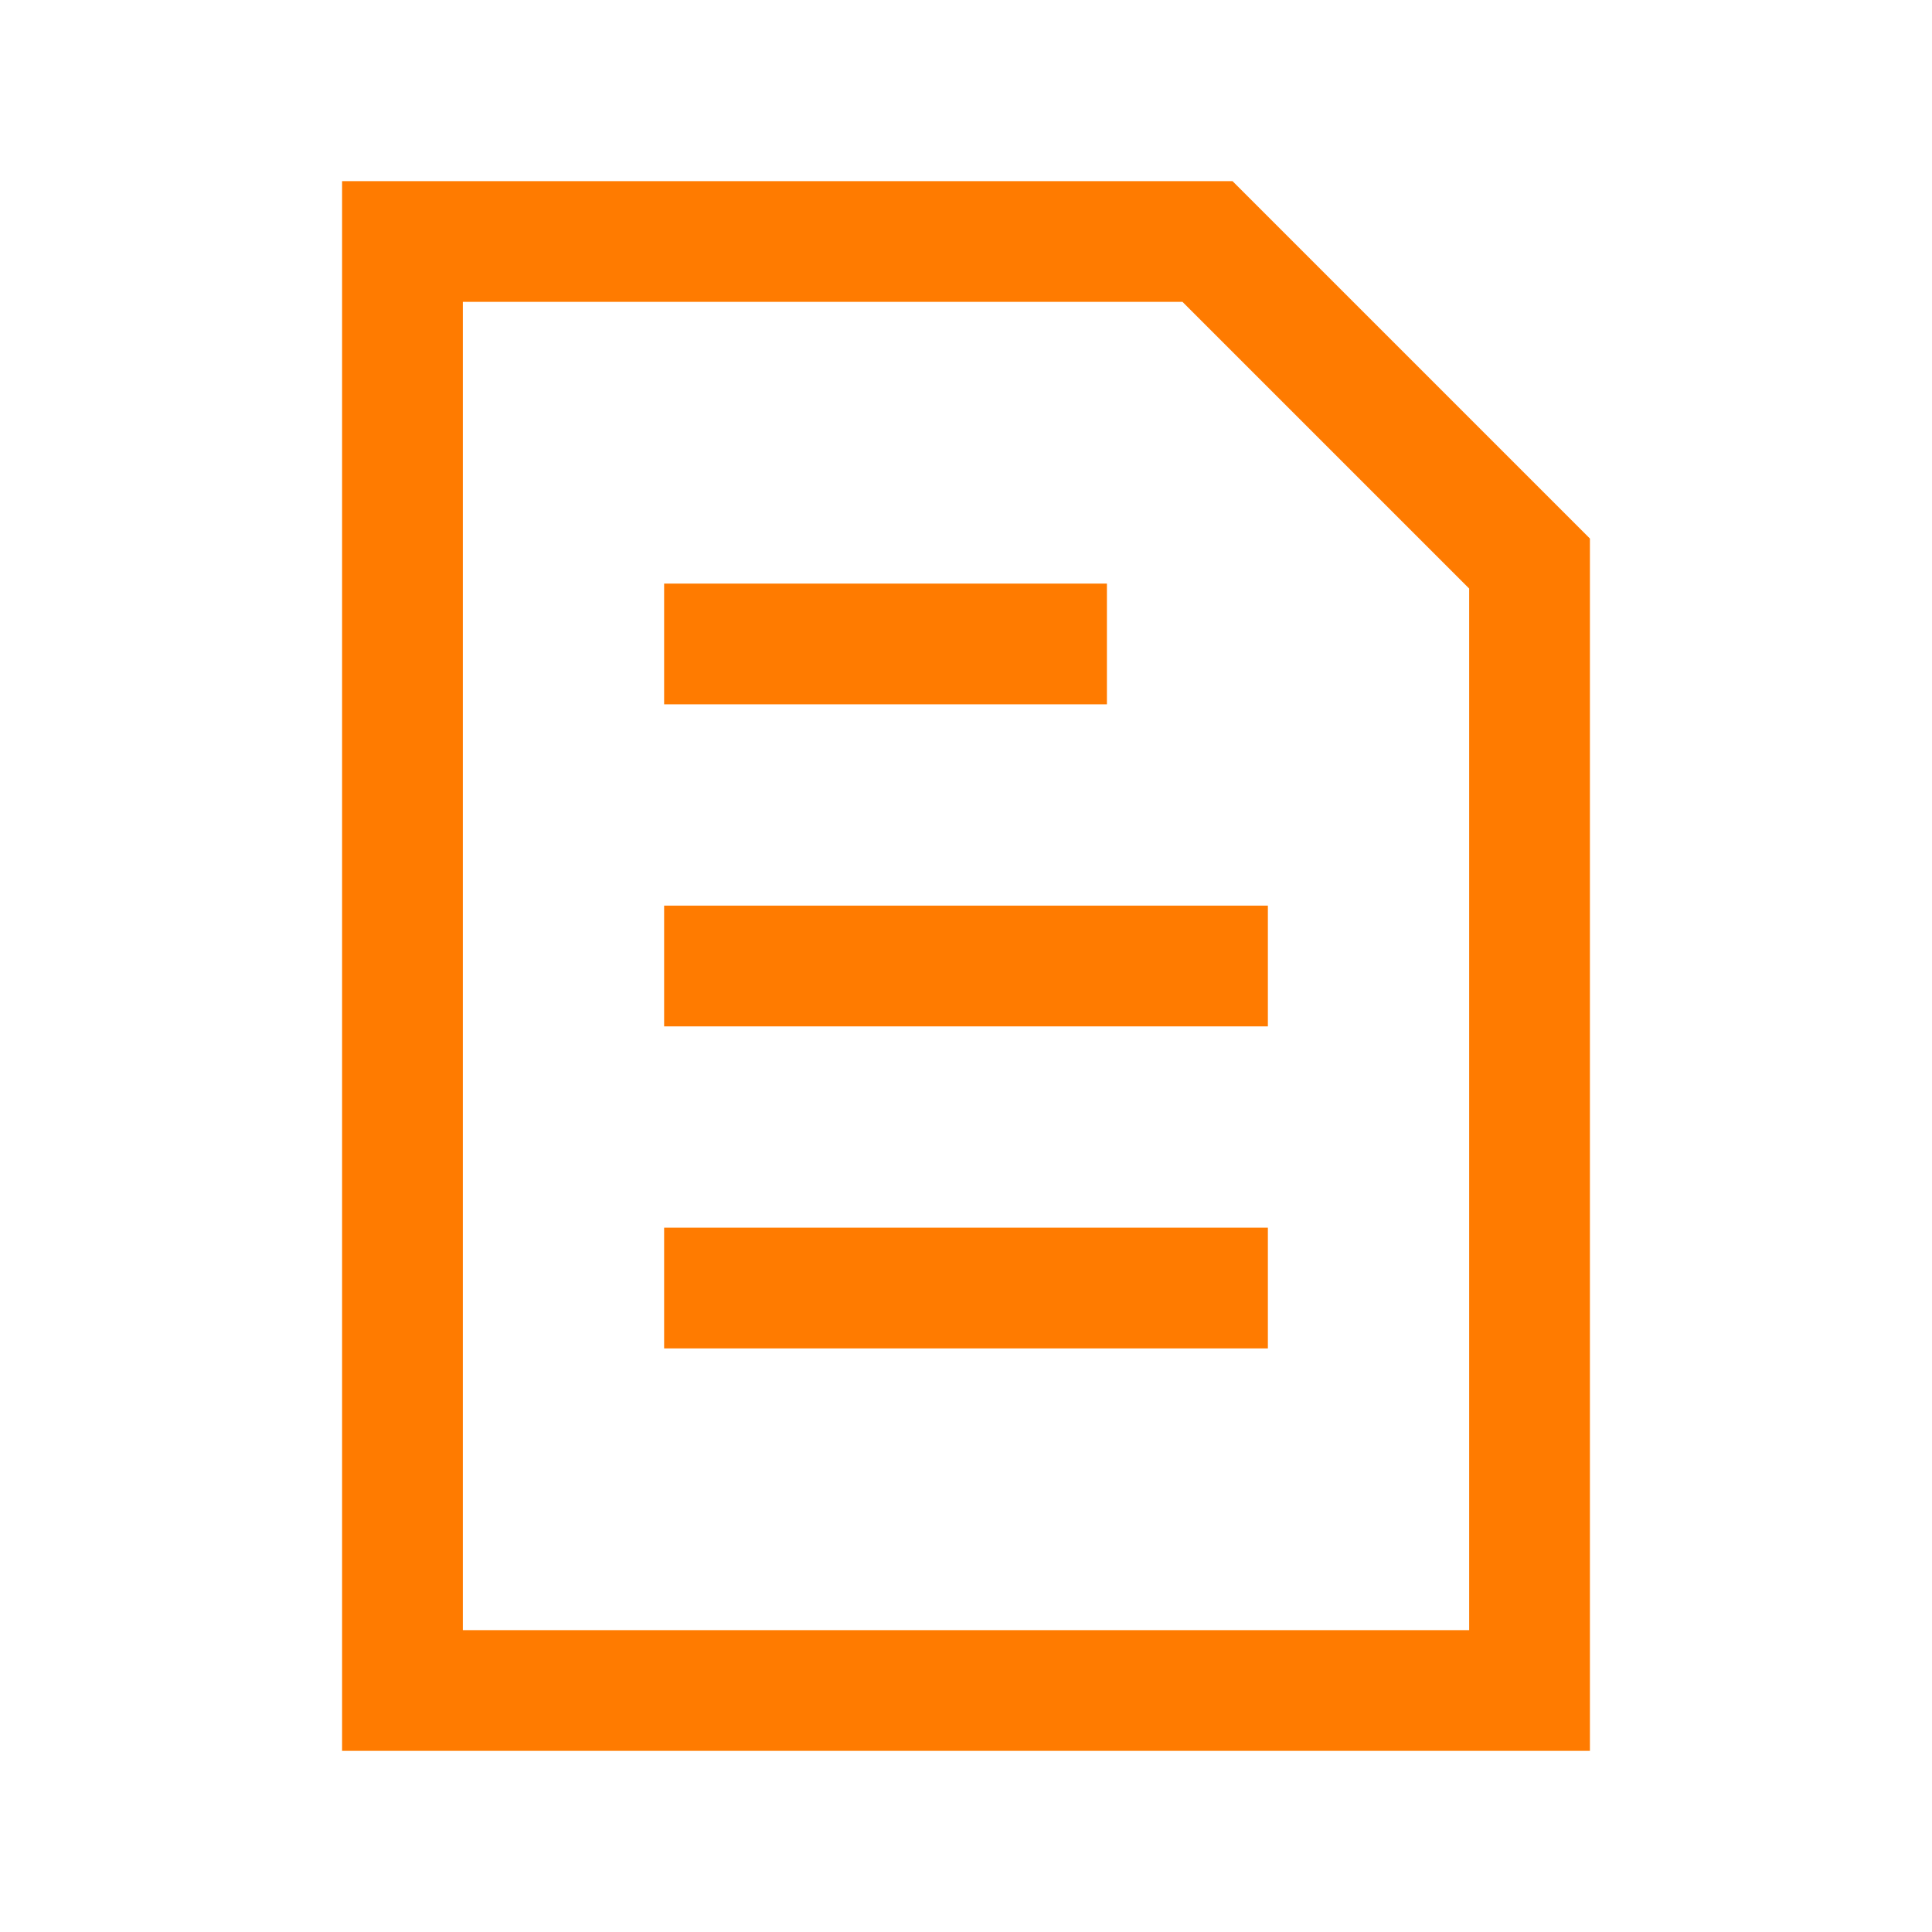
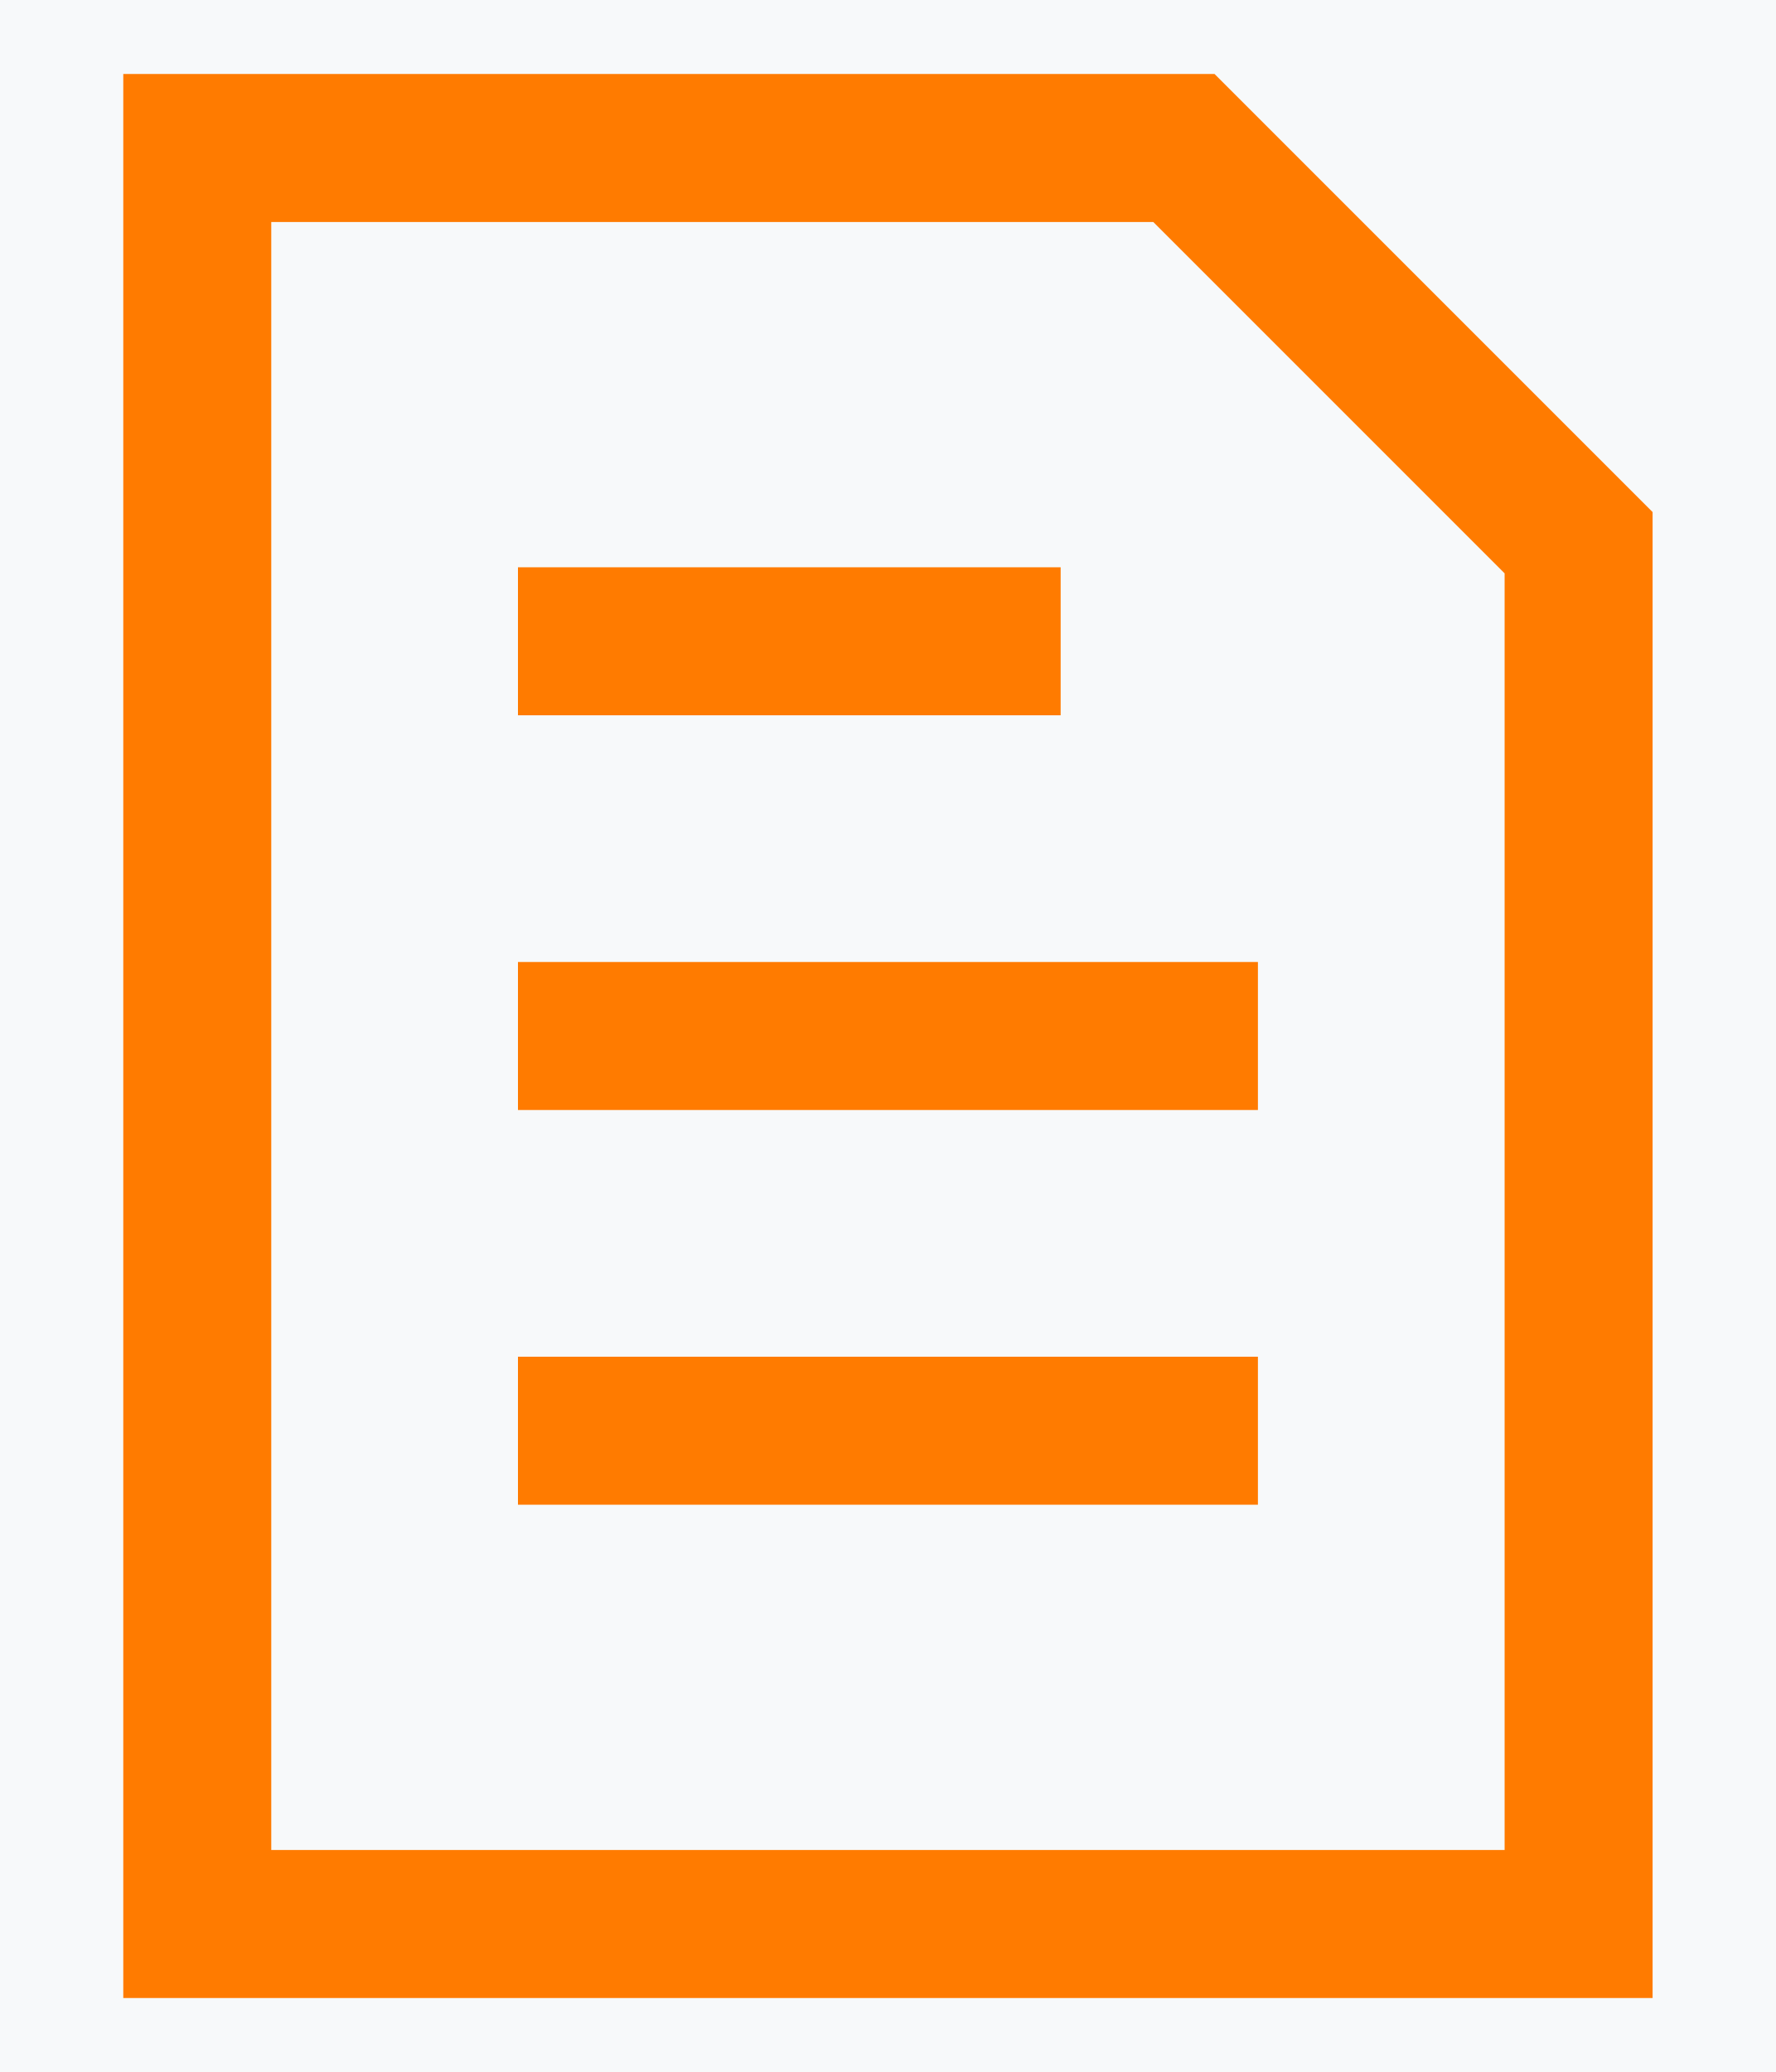
- <svg xmlns="http://www.w3.org/2000/svg" width="16" height="16" viewBox="0 0 16 16" fill="none">
-   <path d="M10.5 7.5H5.5V8.5H10.5V7.5Z" fill="#FF7B00" />
-   <path d="M5.5 4.833H9.167V5.833H5.5V4.833Z" fill="#FF7B00" />
-   <path d="M10.5 10.167H5.5V11.167H10.5V10.167Z" fill="#FF7B00" />
-   <path fill-rule="evenodd" clip-rule="evenodd" d="M10.207 1.5H2.833V14.5H13.167V4.46L10.207 1.5ZM3.833 13.5V2.5H9.793L12.167 4.874V13.5H3.833Z" fill="#FF7B00" />
+ <svg xmlns="http://www.w3.org/2000/svg" width="12" height="14" viewBox="0 0 12 14" fill="none">
+   <rect width="12" height="14" fill="#E5E5E5" />
+   <g id="Dashboard_ChÆ°a lÃ m theo dÃµi sá»©c khá»e / Äi láº¡i">
+     <g id="Main Frame">
+       <rect width="390" height="763" transform="translate(-352 -148)" fill="url(#paint0_linear_115:668)" />
+       <g id="Panel Light" filter="url(#filter0_d_115:668)">
+         <rect x="-336" y="-12" width="358" height="143" rx="8" fill="#F7F9FA" />
+         <g id="Frame 196">
+           <g id="Frame 197">
+             <g id="file-r">
+               <g id="vector">
+                 <path d="M8.5 6.5H3.5V7.5H8.5V6.5Z" fill="#FF7B00" />
+                 <path d="M3.5 3.833H7.167V4.833H3.5V3.833Z" fill="#FF7B00" />
+                 <path d="M8.5 9.167H3.5V10.167H8.5V9.167Z" fill="#FF7B00" />
+                 <path fill-rule="evenodd" clip-rule="evenodd" d="M8.207 0.5H0.833V13.5H11.167V3.46L8.207 0.5ZM1.833 12.5V1.5H7.793L10.167 3.874V12.5H1.833Z" fill="#FF7B00" />
+               </g>
+             </g>
+           </g>
+         </g>
+       </g>
+     </g>
+   </g>
+   <defs>
+     <filter id="filter0_d_115:668" x="-340" y="-12" width="366" height="151" filterUnits="userSpaceOnUse" color-interpolation-filters="sRGB">
+       <feFlood flood-opacity="0" result="BackgroundImageFix" />
+       <feColorMatrix in="SourceAlpha" type="matrix" values="0 0 0 0 0 0 0 0 0 0 0 0 0 0 0 0 0 0 127 0" result="hardAlpha" />
+       <feOffset dy="4" />
+       <feGaussianBlur stdDeviation="2" />
+       <feComposite in2="hardAlpha" operator="out" />
+       <feColorMatrix type="matrix" values="0 0 0 0 0 0 0 0 0 0 0 0 0 0 0 0 0 0 0.25 0" />
+       <feBlend mode="normal" in2="BackgroundImageFix" result="effect1_dropShadow_115:668" />
+       <feBlend mode="normal" in="SourceGraphic" in2="effect1_dropShadow_115:668" result="shape" />
+     </filter>
+     <linearGradient id="paint0_linear_115:668" x1="195" y1="0" x2="195" y2="763" gradientUnits="userSpaceOnUse">
+       <stop offset="0.503" stop-color="#5AC7E6" />
+       <stop offset="1" stop-color="#F5F5F5" />
+     </linearGradient>
+   </defs>
</svg>
